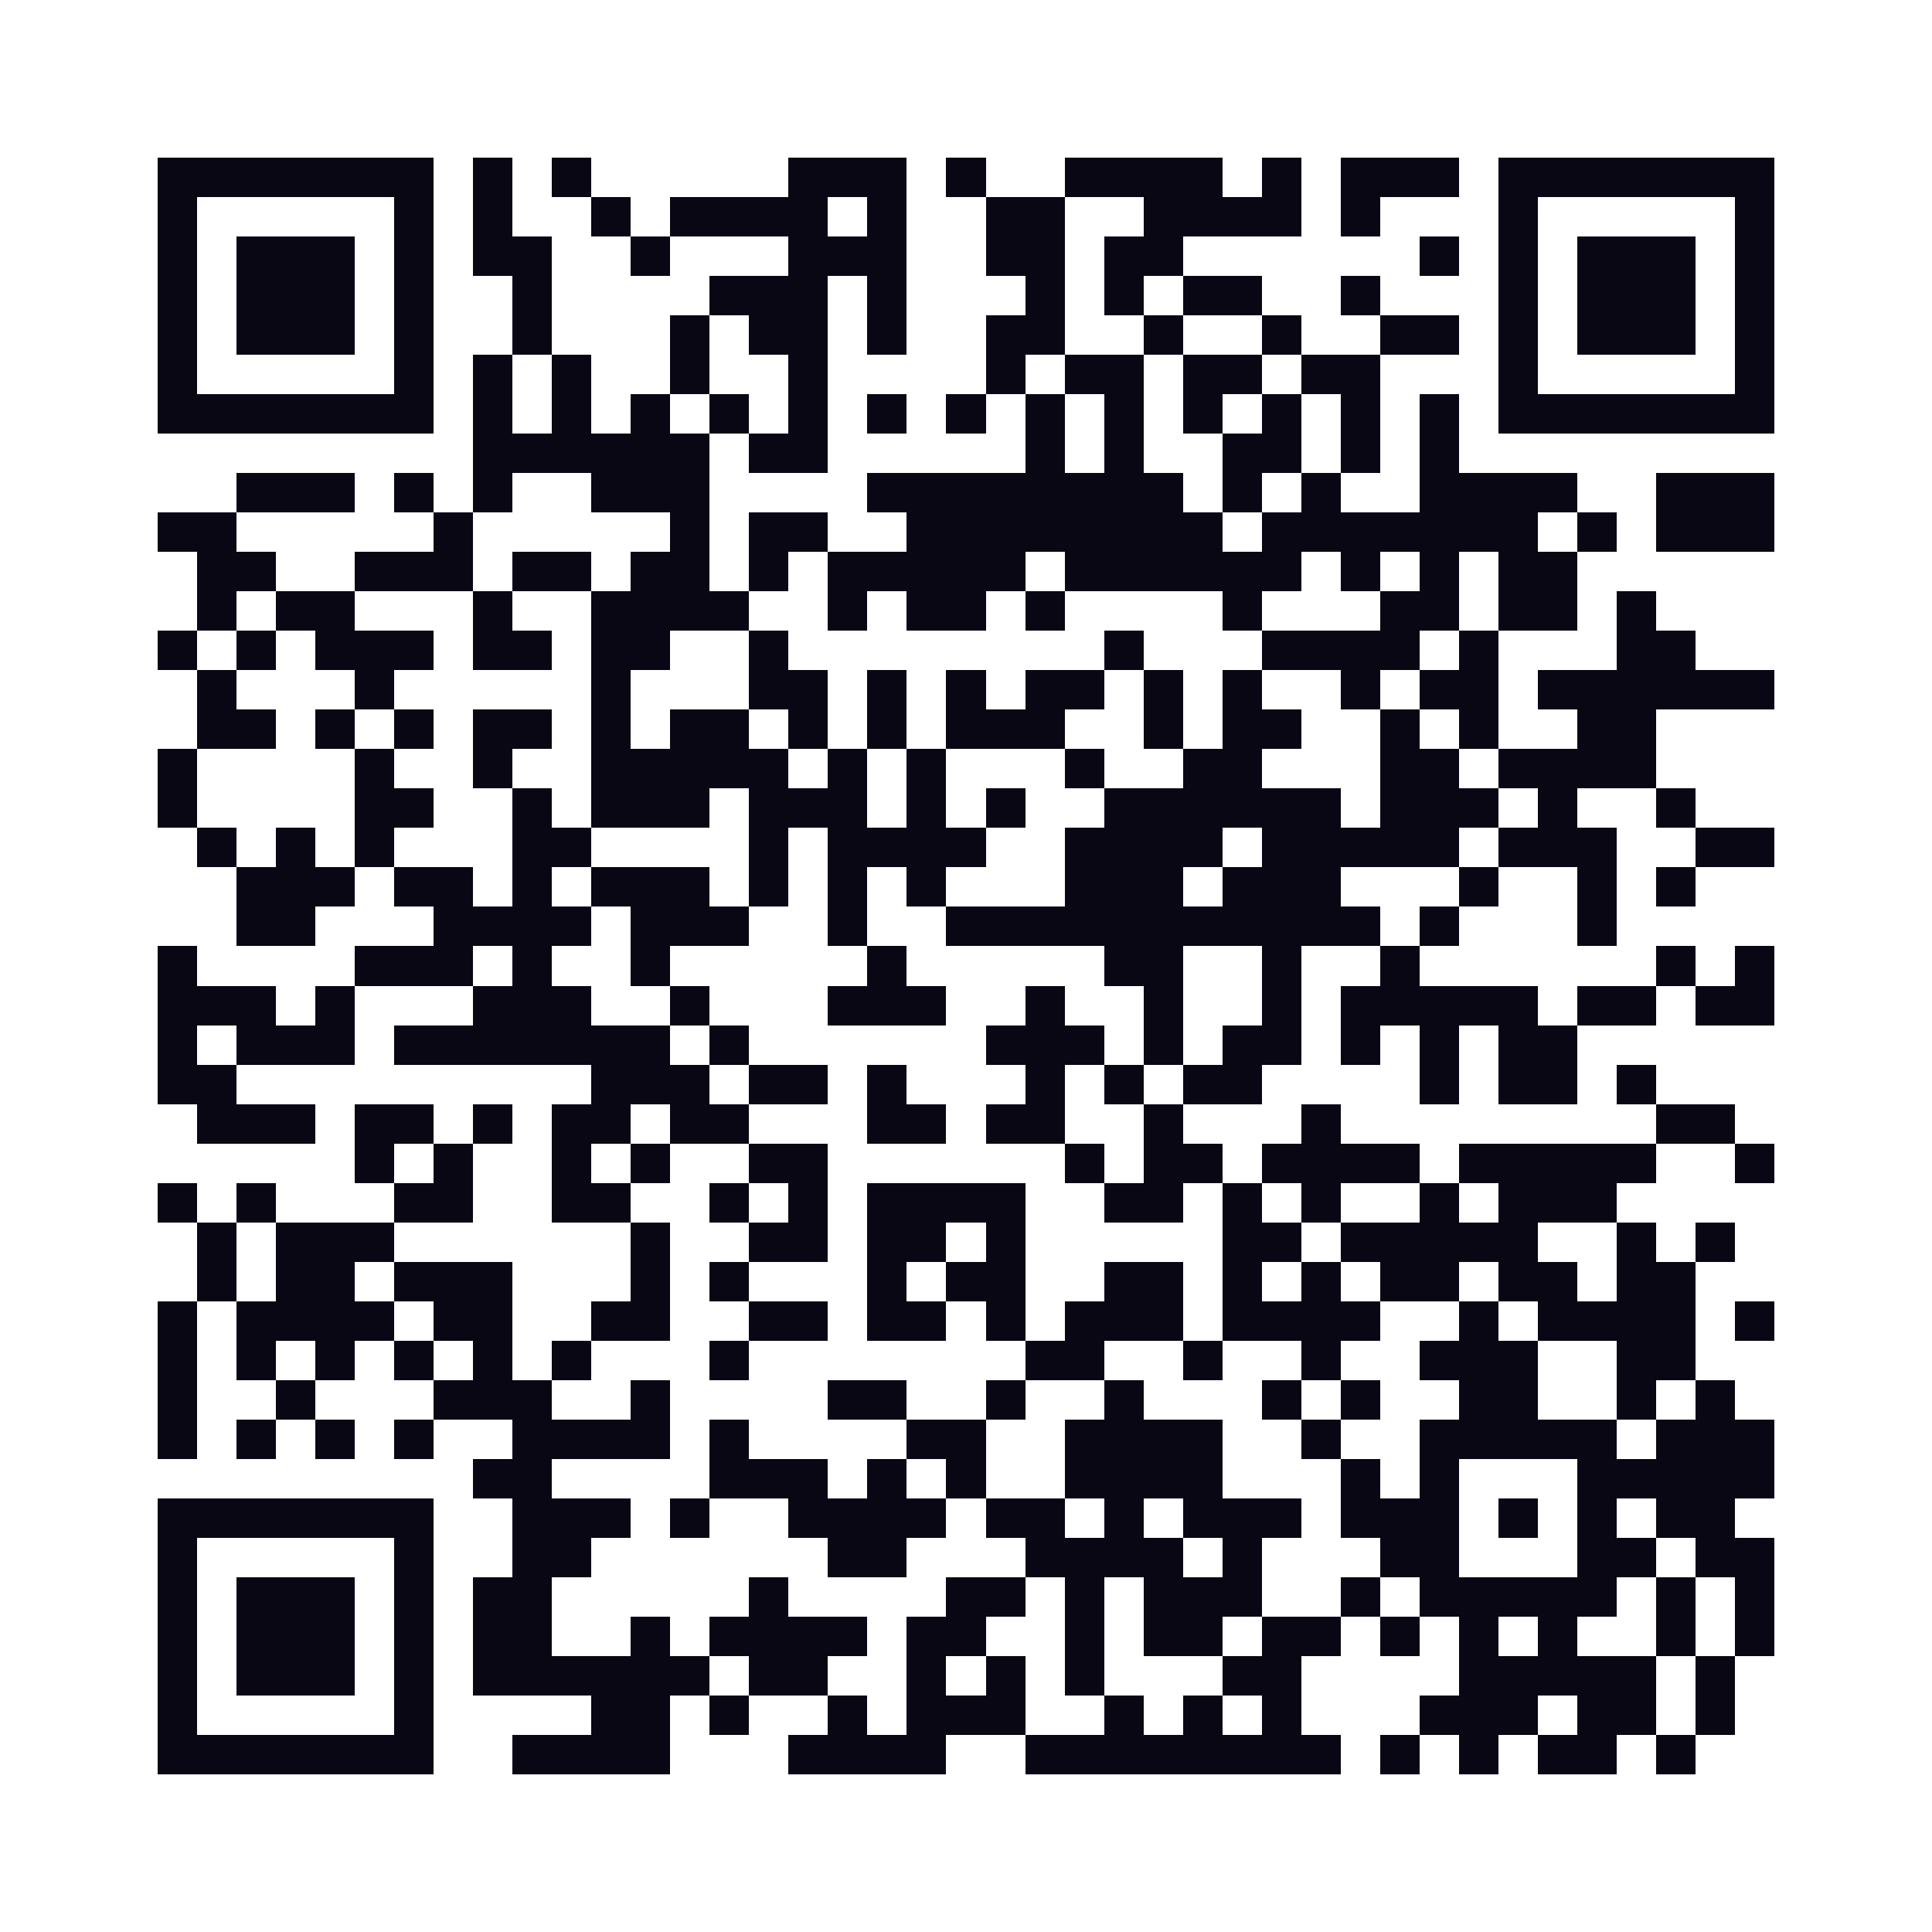
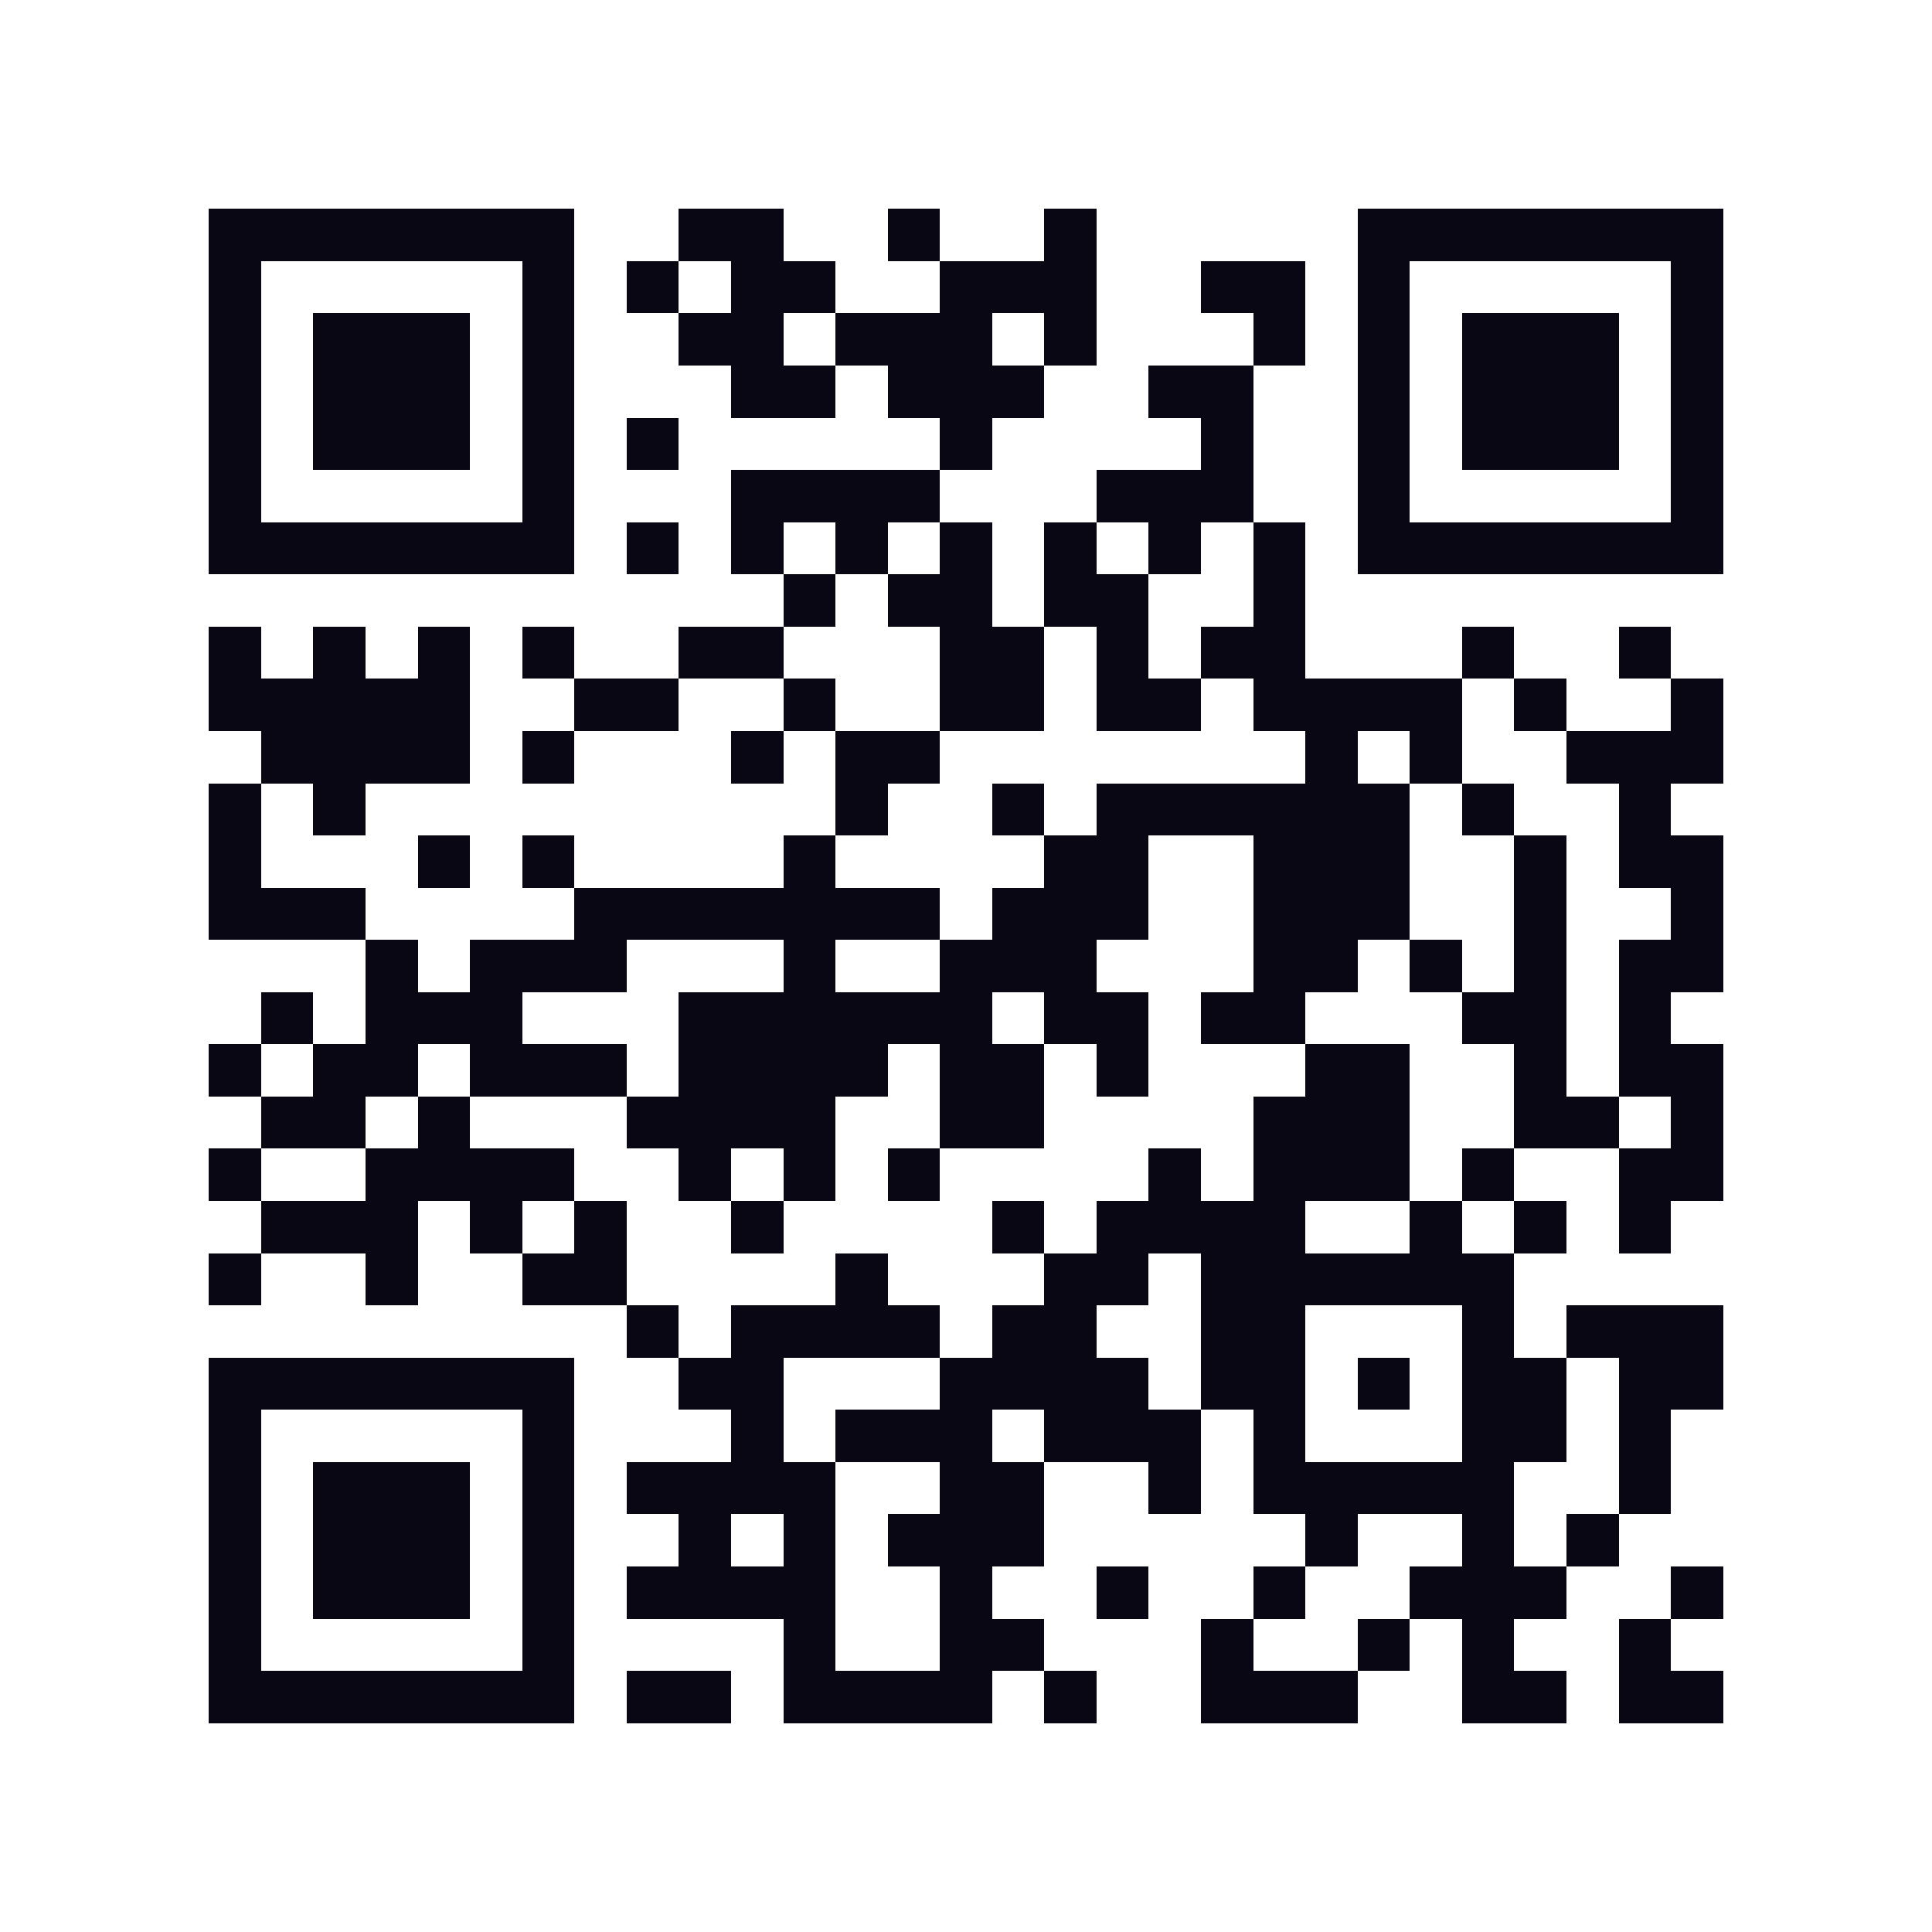
- <svg xmlns="http://www.w3.org/2000/svg" viewBox="0 0 49 49" shape-rendering="crispEdges" role="img" aria-labelledby="title desc">
-   <rect width="49" height="49" fill="#fff" />
-   <path d="M4 4h7v1h-7zM12 4h1v1h-1zM14 4h1v1h-1zM20 4h3v1h-3zM24 4h1v1h-1zM27 4h4v1h-4zM32 4h1v1h-1zM34 4h3v1h-3zM38 4h7v1h-7zM4 5h1v1h-1zM10 5h1v1h-1zM12 5h1v1h-1zM15 5h1v1h-1zM17 5h4v1h-4zM22 5h1v1h-1zM25 5h2v1h-2zM29 5h4v1h-4zM34 5h1v1h-1zM38 5h1v1h-1zM44 5h1v1h-1zM4 6h1v1h-1zM6 6h3v1h-3zM10 6h1v1h-1zM12 6h2v1h-2zM16 6h1v1h-1zM20 6h3v1h-3zM25 6h2v1h-2zM28 6h2v1h-2zM36 6h1v1h-1zM38 6h1v1h-1zM40 6h3v1h-3zM44 6h1v1h-1zM4 7h1v1h-1zM6 7h3v1h-3zM10 7h1v1h-1zM13 7h1v1h-1zM18 7h3v1h-3zM22 7h1v1h-1zM26 7h1v1h-1zM28 7h1v1h-1zM30 7h2v1h-2zM34 7h1v1h-1zM38 7h1v1h-1zM40 7h3v1h-3zM44 7h1v1h-1zM4 8h1v1h-1zM6 8h3v1h-3zM10 8h1v1h-1zM13 8h1v1h-1zM17 8h1v1h-1zM19 8h2v1h-2zM22 8h1v1h-1zM25 8h2v1h-2zM29 8h1v1h-1zM32 8h1v1h-1zM35 8h2v1h-2zM38 8h1v1h-1zM40 8h3v1h-3zM44 8h1v1h-1zM4 9h1v1h-1zM10 9h1v1h-1zM12 9h1v1h-1zM14 9h1v1h-1zM17 9h1v1h-1zM20 9h1v1h-1zM25 9h1v1h-1zM27 9h2v1h-2zM30 9h2v1h-2zM33 9h2v1h-2zM38 9h1v1h-1zM44 9h1v1h-1zM4 10h7v1h-7zM12 10h1v1h-1zM14 10h1v1h-1zM16 10h1v1h-1zM18 10h1v1h-1zM20 10h1v1h-1zM22 10h1v1h-1zM24 10h1v1h-1zM26 10h1v1h-1zM28 10h1v1h-1zM30 10h1v1h-1zM32 10h1v1h-1zM34 10h1v1h-1zM36 10h1v1h-1zM38 10h7v1h-7zM12 11h6v1h-6zM19 11h2v1h-2zM26 11h1v1h-1zM28 11h1v1h-1zM31 11h2v1h-2zM34 11h1v1h-1zM36 11h1v1h-1zM6 12h3v1h-3zM10 12h1v1h-1zM12 12h1v1h-1zM15 12h3v1h-3zM22 12h8v1h-8zM31 12h1v1h-1zM33 12h1v1h-1zM36 12h4v1h-4zM42 12h3v1h-3zM4 13h2v1h-2zM11 13h1v1h-1zM17 13h1v1h-1zM19 13h2v1h-2zM23 13h8v1h-8zM32 13h7v1h-7zM40 13h1v1h-1zM42 13h3v1h-3zM5 14h2v1h-2zM9 14h3v1h-3zM13 14h2v1h-2zM16 14h2v1h-2zM19 14h1v1h-1zM21 14h5v1h-5zM27 14h6v1h-6zM34 14h1v1h-1zM36 14h1v1h-1zM38 14h2v1h-2zM5 15h1v1h-1zM7 15h2v1h-2zM12 15h1v1h-1zM15 15h4v1h-4zM21 15h1v1h-1zM23 15h2v1h-2zM26 15h1v1h-1zM31 15h1v1h-1zM35 15h2v1h-2zM38 15h2v1h-2zM41 15h1v1h-1zM4 16h1v1h-1zM6 16h1v1h-1zM8 16h3v1h-3zM12 16h2v1h-2zM15 16h2v1h-2zM19 16h1v1h-1zM28 16h1v1h-1zM32 16h4v1h-4zM37 16h1v1h-1zM41 16h2v1h-2zM5 17h1v1h-1zM9 17h1v1h-1zM15 17h1v1h-1zM19 17h2v1h-2zM22 17h1v1h-1zM24 17h1v1h-1zM26 17h2v1h-2zM29 17h1v1h-1zM31 17h1v1h-1zM34 17h1v1h-1zM36 17h2v1h-2zM39 17h6v1h-6zM5 18h2v1h-2zM8 18h1v1h-1zM10 18h1v1h-1zM12 18h2v1h-2zM15 18h1v1h-1zM17 18h2v1h-2zM20 18h1v1h-1zM22 18h1v1h-1zM24 18h3v1h-3zM29 18h1v1h-1zM31 18h2v1h-2zM35 18h1v1h-1zM37 18h1v1h-1zM40 18h2v1h-2zM4 19h1v1h-1zM9 19h1v1h-1zM12 19h1v1h-1zM15 19h5v1h-5zM21 19h1v1h-1zM23 19h1v1h-1zM27 19h1v1h-1zM30 19h2v1h-2zM35 19h2v1h-2zM38 19h4v1h-4zM4 20h1v1h-1zM9 20h2v1h-2zM13 20h1v1h-1zM15 20h3v1h-3zM19 20h3v1h-3zM23 20h1v1h-1zM25 20h1v1h-1zM28 20h6v1h-6zM35 20h3v1h-3zM39 20h1v1h-1zM42 20h1v1h-1zM5 21h1v1h-1zM7 21h1v1h-1zM9 21h1v1h-1zM13 21h2v1h-2zM19 21h1v1h-1zM21 21h4v1h-4zM27 21h4v1h-4zM32 21h5v1h-5zM38 21h3v1h-3zM43 21h2v1h-2zM6 22h3v1h-3zM10 22h2v1h-2zM13 22h1v1h-1zM15 22h3v1h-3zM19 22h1v1h-1zM21 22h1v1h-1zM23 22h1v1h-1zM27 22h3v1h-3zM31 22h3v1h-3zM37 22h1v1h-1zM40 22h1v1h-1zM42 22h1v1h-1zM6 23h2v1h-2zM11 23h4v1h-4zM16 23h3v1h-3zM21 23h1v1h-1zM24 23h11v1h-11zM36 23h1v1h-1zM40 23h1v1h-1zM4 24h1v1h-1zM9 24h3v1h-3zM13 24h1v1h-1zM16 24h1v1h-1zM22 24h1v1h-1zM28 24h2v1h-2zM32 24h1v1h-1zM35 24h1v1h-1zM42 24h1v1h-1zM44 24h1v1h-1zM4 25h3v1h-3zM8 25h1v1h-1zM12 25h3v1h-3zM17 25h1v1h-1zM21 25h3v1h-3zM26 25h1v1h-1zM29 25h1v1h-1zM32 25h1v1h-1zM34 25h5v1h-5zM40 25h2v1h-2zM43 25h2v1h-2zM4 26h1v1h-1zM6 26h3v1h-3zM10 26h7v1h-7zM18 26h1v1h-1zM25 26h3v1h-3zM29 26h1v1h-1zM31 26h2v1h-2zM34 26h1v1h-1zM36 26h1v1h-1zM38 26h2v1h-2zM4 27h2v1h-2zM15 27h3v1h-3zM19 27h2v1h-2zM22 27h1v1h-1zM26 27h1v1h-1zM28 27h1v1h-1zM30 27h2v1h-2zM36 27h1v1h-1zM38 27h2v1h-2zM41 27h1v1h-1zM5 28h3v1h-3zM9 28h2v1h-2zM12 28h1v1h-1zM14 28h2v1h-2zM17 28h2v1h-2zM22 28h2v1h-2zM25 28h2v1h-2zM29 28h1v1h-1zM33 28h1v1h-1zM42 28h2v1h-2zM9 29h1v1h-1zM11 29h1v1h-1zM14 29h1v1h-1zM16 29h1v1h-1zM19 29h2v1h-2zM27 29h1v1h-1zM29 29h2v1h-2zM32 29h4v1h-4zM37 29h5v1h-5zM44 29h1v1h-1zM4 30h1v1h-1zM6 30h1v1h-1zM10 30h2v1h-2zM14 30h2v1h-2zM18 30h1v1h-1zM20 30h1v1h-1zM22 30h4v1h-4zM28 30h2v1h-2zM31 30h1v1h-1zM33 30h1v1h-1zM36 30h1v1h-1zM38 30h3v1h-3zM5 31h1v1h-1zM7 31h3v1h-3zM16 31h1v1h-1zM19 31h2v1h-2zM22 31h2v1h-2zM25 31h1v1h-1zM31 31h2v1h-2zM34 31h5v1h-5zM41 31h1v1h-1zM43 31h1v1h-1zM5 32h1v1h-1zM7 32h2v1h-2zM10 32h3v1h-3zM16 32h1v1h-1zM18 32h1v1h-1zM22 32h1v1h-1zM24 32h2v1h-2zM28 32h2v1h-2zM31 32h1v1h-1zM33 32h1v1h-1zM35 32h2v1h-2zM38 32h2v1h-2zM41 32h2v1h-2zM4 33h1v1h-1zM6 33h4v1h-4zM11 33h2v1h-2zM15 33h2v1h-2zM19 33h2v1h-2zM22 33h2v1h-2zM25 33h1v1h-1zM27 33h3v1h-3zM31 33h4v1h-4zM37 33h1v1h-1zM39 33h4v1h-4zM44 33h1v1h-1zM4 34h1v1h-1zM6 34h1v1h-1zM8 34h1v1h-1zM10 34h1v1h-1zM12 34h1v1h-1zM14 34h1v1h-1zM18 34h1v1h-1zM26 34h2v1h-2zM30 34h1v1h-1zM33 34h1v1h-1zM36 34h3v1h-3zM41 34h2v1h-2zM4 35h1v1h-1zM7 35h1v1h-1zM11 35h3v1h-3zM16 35h1v1h-1zM21 35h2v1h-2zM25 35h1v1h-1zM28 35h1v1h-1zM32 35h1v1h-1zM34 35h1v1h-1zM37 35h2v1h-2zM41 35h1v1h-1zM43 35h1v1h-1zM4 36h1v1h-1zM6 36h1v1h-1zM8 36h1v1h-1zM10 36h1v1h-1zM13 36h4v1h-4zM18 36h1v1h-1zM23 36h2v1h-2zM27 36h4v1h-4zM33 36h1v1h-1zM36 36h5v1h-5zM42 36h3v1h-3zM12 37h2v1h-2zM18 37h3v1h-3zM22 37h1v1h-1zM24 37h1v1h-1zM27 37h4v1h-4zM34 37h1v1h-1zM36 37h1v1h-1zM40 37h5v1h-5zM4 38h7v1h-7zM13 38h3v1h-3zM17 38h1v1h-1zM20 38h4v1h-4zM25 38h2v1h-2zM28 38h1v1h-1zM30 38h3v1h-3zM34 38h3v1h-3zM38 38h1v1h-1zM40 38h1v1h-1zM42 38h2v1h-2zM4 39h1v1h-1zM10 39h1v1h-1zM13 39h2v1h-2zM21 39h2v1h-2zM26 39h4v1h-4zM31 39h1v1h-1zM35 39h2v1h-2zM40 39h2v1h-2zM43 39h2v1h-2zM4 40h1v1h-1zM6 40h3v1h-3zM10 40h1v1h-1zM12 40h2v1h-2zM19 40h1v1h-1zM24 40h2v1h-2zM27 40h1v1h-1zM29 40h3v1h-3zM34 40h1v1h-1zM36 40h5v1h-5zM42 40h1v1h-1zM44 40h1v1h-1zM4 41h1v1h-1zM6 41h3v1h-3zM10 41h1v1h-1zM12 41h2v1h-2zM16 41h1v1h-1zM18 41h4v1h-4zM23 41h2v1h-2zM27 41h1v1h-1zM29 41h2v1h-2zM32 41h2v1h-2zM35 41h1v1h-1zM37 41h1v1h-1zM39 41h1v1h-1zM42 41h1v1h-1zM44 41h1v1h-1zM4 42h1v1h-1zM6 42h3v1h-3zM10 42h1v1h-1zM12 42h6v1h-6zM19 42h2v1h-2zM23 42h1v1h-1zM25 42h1v1h-1zM27 42h1v1h-1zM31 42h2v1h-2zM37 42h5v1h-5zM43 42h1v1h-1zM4 43h1v1h-1zM10 43h1v1h-1zM15 43h2v1h-2zM18 43h1v1h-1zM21 43h1v1h-1zM23 43h3v1h-3zM28 43h1v1h-1zM30 43h1v1h-1zM32 43h1v1h-1zM36 43h3v1h-3zM40 43h2v1h-2zM43 43h1v1h-1zM4 44h7v1h-7zM13 44h4v1h-4zM20 44h4v1h-4zM26 44h8v1h-8zM35 44h1v1h-1zM37 44h1v1h-1zM39 44h2v1h-2zM42 44h1v1h-1z" fill="#0a0714" />
+ <svg xmlns="http://www.w3.org/2000/svg" viewBox="0 0 37 37" shape-rendering="crispEdges" role="img" aria-labelledby="title desc">
+   <rect width="37" height="37" fill="#fff" />
+   <path d="M4 4h7v1h-7zM13 4h2v1h-2zM17 4h1v1h-1zM20 4h1v1h-1zM26 4h7v1h-7zM4 5h1v1h-1zM10 5h1v1h-1zM12 5h1v1h-1zM14 5h2v1h-2zM18 5h3v1h-3zM23 5h2v1h-2zM26 5h1v1h-1zM32 5h1v1h-1zM4 6h1v1h-1zM6 6h3v1h-3zM10 6h1v1h-1zM13 6h2v1h-2zM16 6h3v1h-3zM20 6h1v1h-1zM24 6h1v1h-1zM26 6h1v1h-1zM28 6h3v1h-3zM32 6h1v1h-1zM4 7h1v1h-1zM6 7h3v1h-3zM10 7h1v1h-1zM14 7h2v1h-2zM17 7h3v1h-3zM22 7h2v1h-2zM26 7h1v1h-1zM28 7h3v1h-3zM32 7h1v1h-1zM4 8h1v1h-1zM6 8h3v1h-3zM10 8h1v1h-1zM12 8h1v1h-1zM18 8h1v1h-1zM23 8h1v1h-1zM26 8h1v1h-1zM28 8h3v1h-3zM32 8h1v1h-1zM4 9h1v1h-1zM10 9h1v1h-1zM14 9h4v1h-4zM21 9h3v1h-3zM26 9h1v1h-1zM32 9h1v1h-1zM4 10h7v1h-7zM12 10h1v1h-1zM14 10h1v1h-1zM16 10h1v1h-1zM18 10h1v1h-1zM20 10h1v1h-1zM22 10h1v1h-1zM24 10h1v1h-1zM26 10h7v1h-7zM15 11h1v1h-1zM17 11h2v1h-2zM20 11h2v1h-2zM24 11h1v1h-1zM4 12h1v1h-1zM6 12h1v1h-1zM8 12h1v1h-1zM10 12h1v1h-1zM13 12h2v1h-2zM18 12h2v1h-2zM21 12h1v1h-1zM23 12h2v1h-2zM28 12h1v1h-1zM31 12h1v1h-1zM4 13h5v1h-5zM11 13h2v1h-2zM15 13h1v1h-1zM18 13h2v1h-2zM21 13h2v1h-2zM24 13h4v1h-4zM29 13h1v1h-1zM32 13h1v1h-1zM5 14h4v1h-4zM10 14h1v1h-1zM14 14h1v1h-1zM16 14h2v1h-2zM25 14h1v1h-1zM27 14h1v1h-1zM30 14h3v1h-3zM4 15h1v1h-1zM6 15h1v1h-1zM16 15h1v1h-1zM19 15h1v1h-1zM21 15h6v1h-6zM28 15h1v1h-1zM31 15h1v1h-1zM4 16h1v1h-1zM8 16h1v1h-1zM10 16h1v1h-1zM15 16h1v1h-1zM20 16h2v1h-2zM24 16h3v1h-3zM29 16h1v1h-1zM31 16h2v1h-2zM4 17h3v1h-3zM11 17h7v1h-7zM19 17h3v1h-3zM24 17h3v1h-3zM29 17h1v1h-1zM32 17h1v1h-1zM7 18h1v1h-1zM9 18h3v1h-3zM15 18h1v1h-1zM18 18h3v1h-3zM24 18h2v1h-2zM27 18h1v1h-1zM29 18h1v1h-1zM31 18h2v1h-2zM5 19h1v1h-1zM7 19h3v1h-3zM13 19h6v1h-6zM20 19h2v1h-2zM23 19h2v1h-2zM28 19h2v1h-2zM31 19h1v1h-1zM4 20h1v1h-1zM6 20h2v1h-2zM9 20h3v1h-3zM13 20h4v1h-4zM18 20h2v1h-2zM21 20h1v1h-1zM25 20h2v1h-2zM29 20h1v1h-1zM31 20h2v1h-2zM5 21h2v1h-2zM8 21h1v1h-1zM12 21h4v1h-4zM18 21h2v1h-2zM24 21h3v1h-3zM29 21h2v1h-2zM32 21h1v1h-1zM4 22h1v1h-1zM7 22h4v1h-4zM13 22h1v1h-1zM15 22h1v1h-1zM17 22h1v1h-1zM22 22h1v1h-1zM24 22h3v1h-3zM28 22h1v1h-1zM31 22h2v1h-2zM5 23h3v1h-3zM9 23h1v1h-1zM11 23h1v1h-1zM14 23h1v1h-1zM19 23h1v1h-1zM21 23h4v1h-4zM27 23h1v1h-1zM29 23h1v1h-1zM31 23h1v1h-1zM4 24h1v1h-1zM7 24h1v1h-1zM10 24h2v1h-2zM16 24h1v1h-1zM20 24h2v1h-2zM23 24h6v1h-6zM12 25h1v1h-1zM14 25h4v1h-4zM19 25h2v1h-2zM23 25h2v1h-2zM28 25h1v1h-1zM30 25h3v1h-3zM4 26h7v1h-7zM13 26h2v1h-2zM18 26h4v1h-4zM23 26h2v1h-2zM26 26h1v1h-1zM28 26h2v1h-2zM31 26h2v1h-2zM4 27h1v1h-1zM10 27h1v1h-1zM14 27h1v1h-1zM16 27h3v1h-3zM20 27h3v1h-3zM24 27h1v1h-1zM28 27h2v1h-2zM31 27h1v1h-1zM4 28h1v1h-1zM6 28h3v1h-3zM10 28h1v1h-1zM12 28h4v1h-4zM18 28h2v1h-2zM22 28h1v1h-1zM24 28h5v1h-5zM31 28h1v1h-1zM4 29h1v1h-1zM6 29h3v1h-3zM10 29h1v1h-1zM13 29h1v1h-1zM15 29h1v1h-1zM17 29h3v1h-3zM25 29h1v1h-1zM28 29h1v1h-1zM30 29h1v1h-1zM4 30h1v1h-1zM6 30h3v1h-3zM10 30h1v1h-1zM12 30h4v1h-4zM18 30h1v1h-1zM21 30h1v1h-1zM24 30h1v1h-1zM27 30h3v1h-3zM32 30h1v1h-1zM4 31h1v1h-1zM10 31h1v1h-1zM15 31h1v1h-1zM18 31h2v1h-2zM23 31h1v1h-1zM26 31h1v1h-1zM28 31h1v1h-1zM31 31h1v1h-1zM4 32h7v1h-7zM12 32h2v1h-2zM15 32h4v1h-4zM20 32h1v1h-1zM23 32h3v1h-3zM28 32h2v1h-2zM31 32h2v1h-2z" fill="#0a0714" />
</svg>
